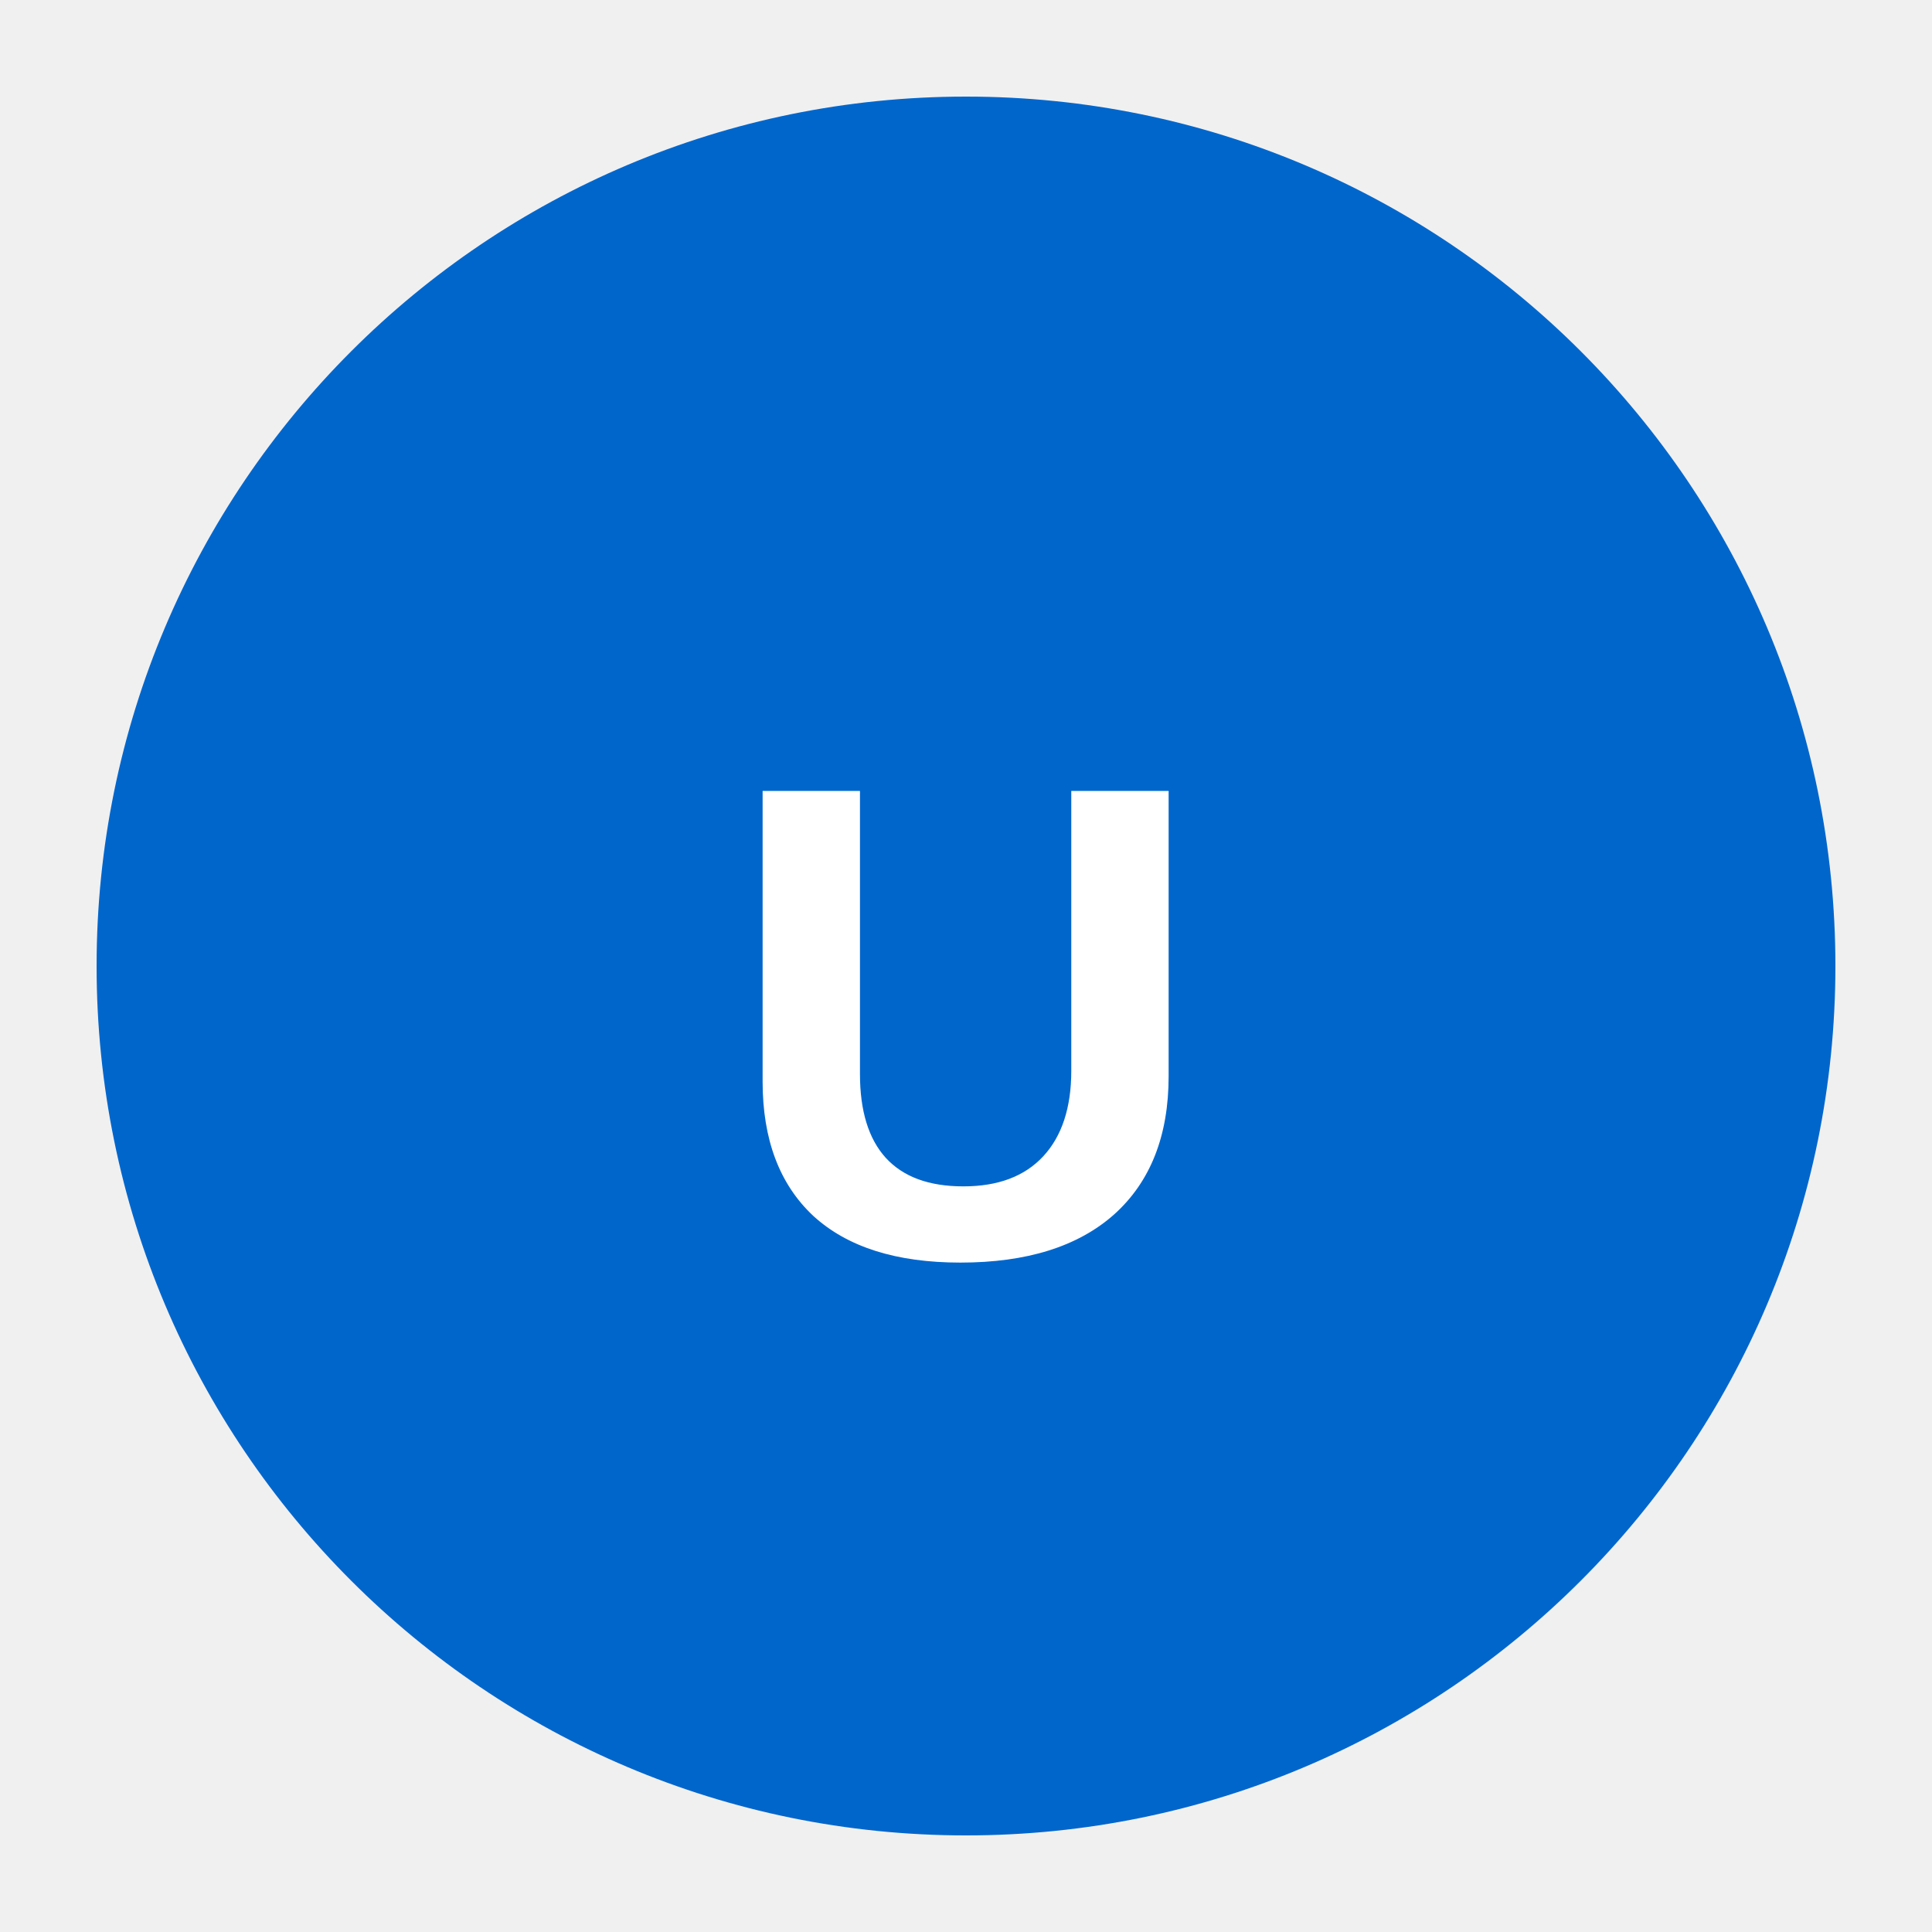
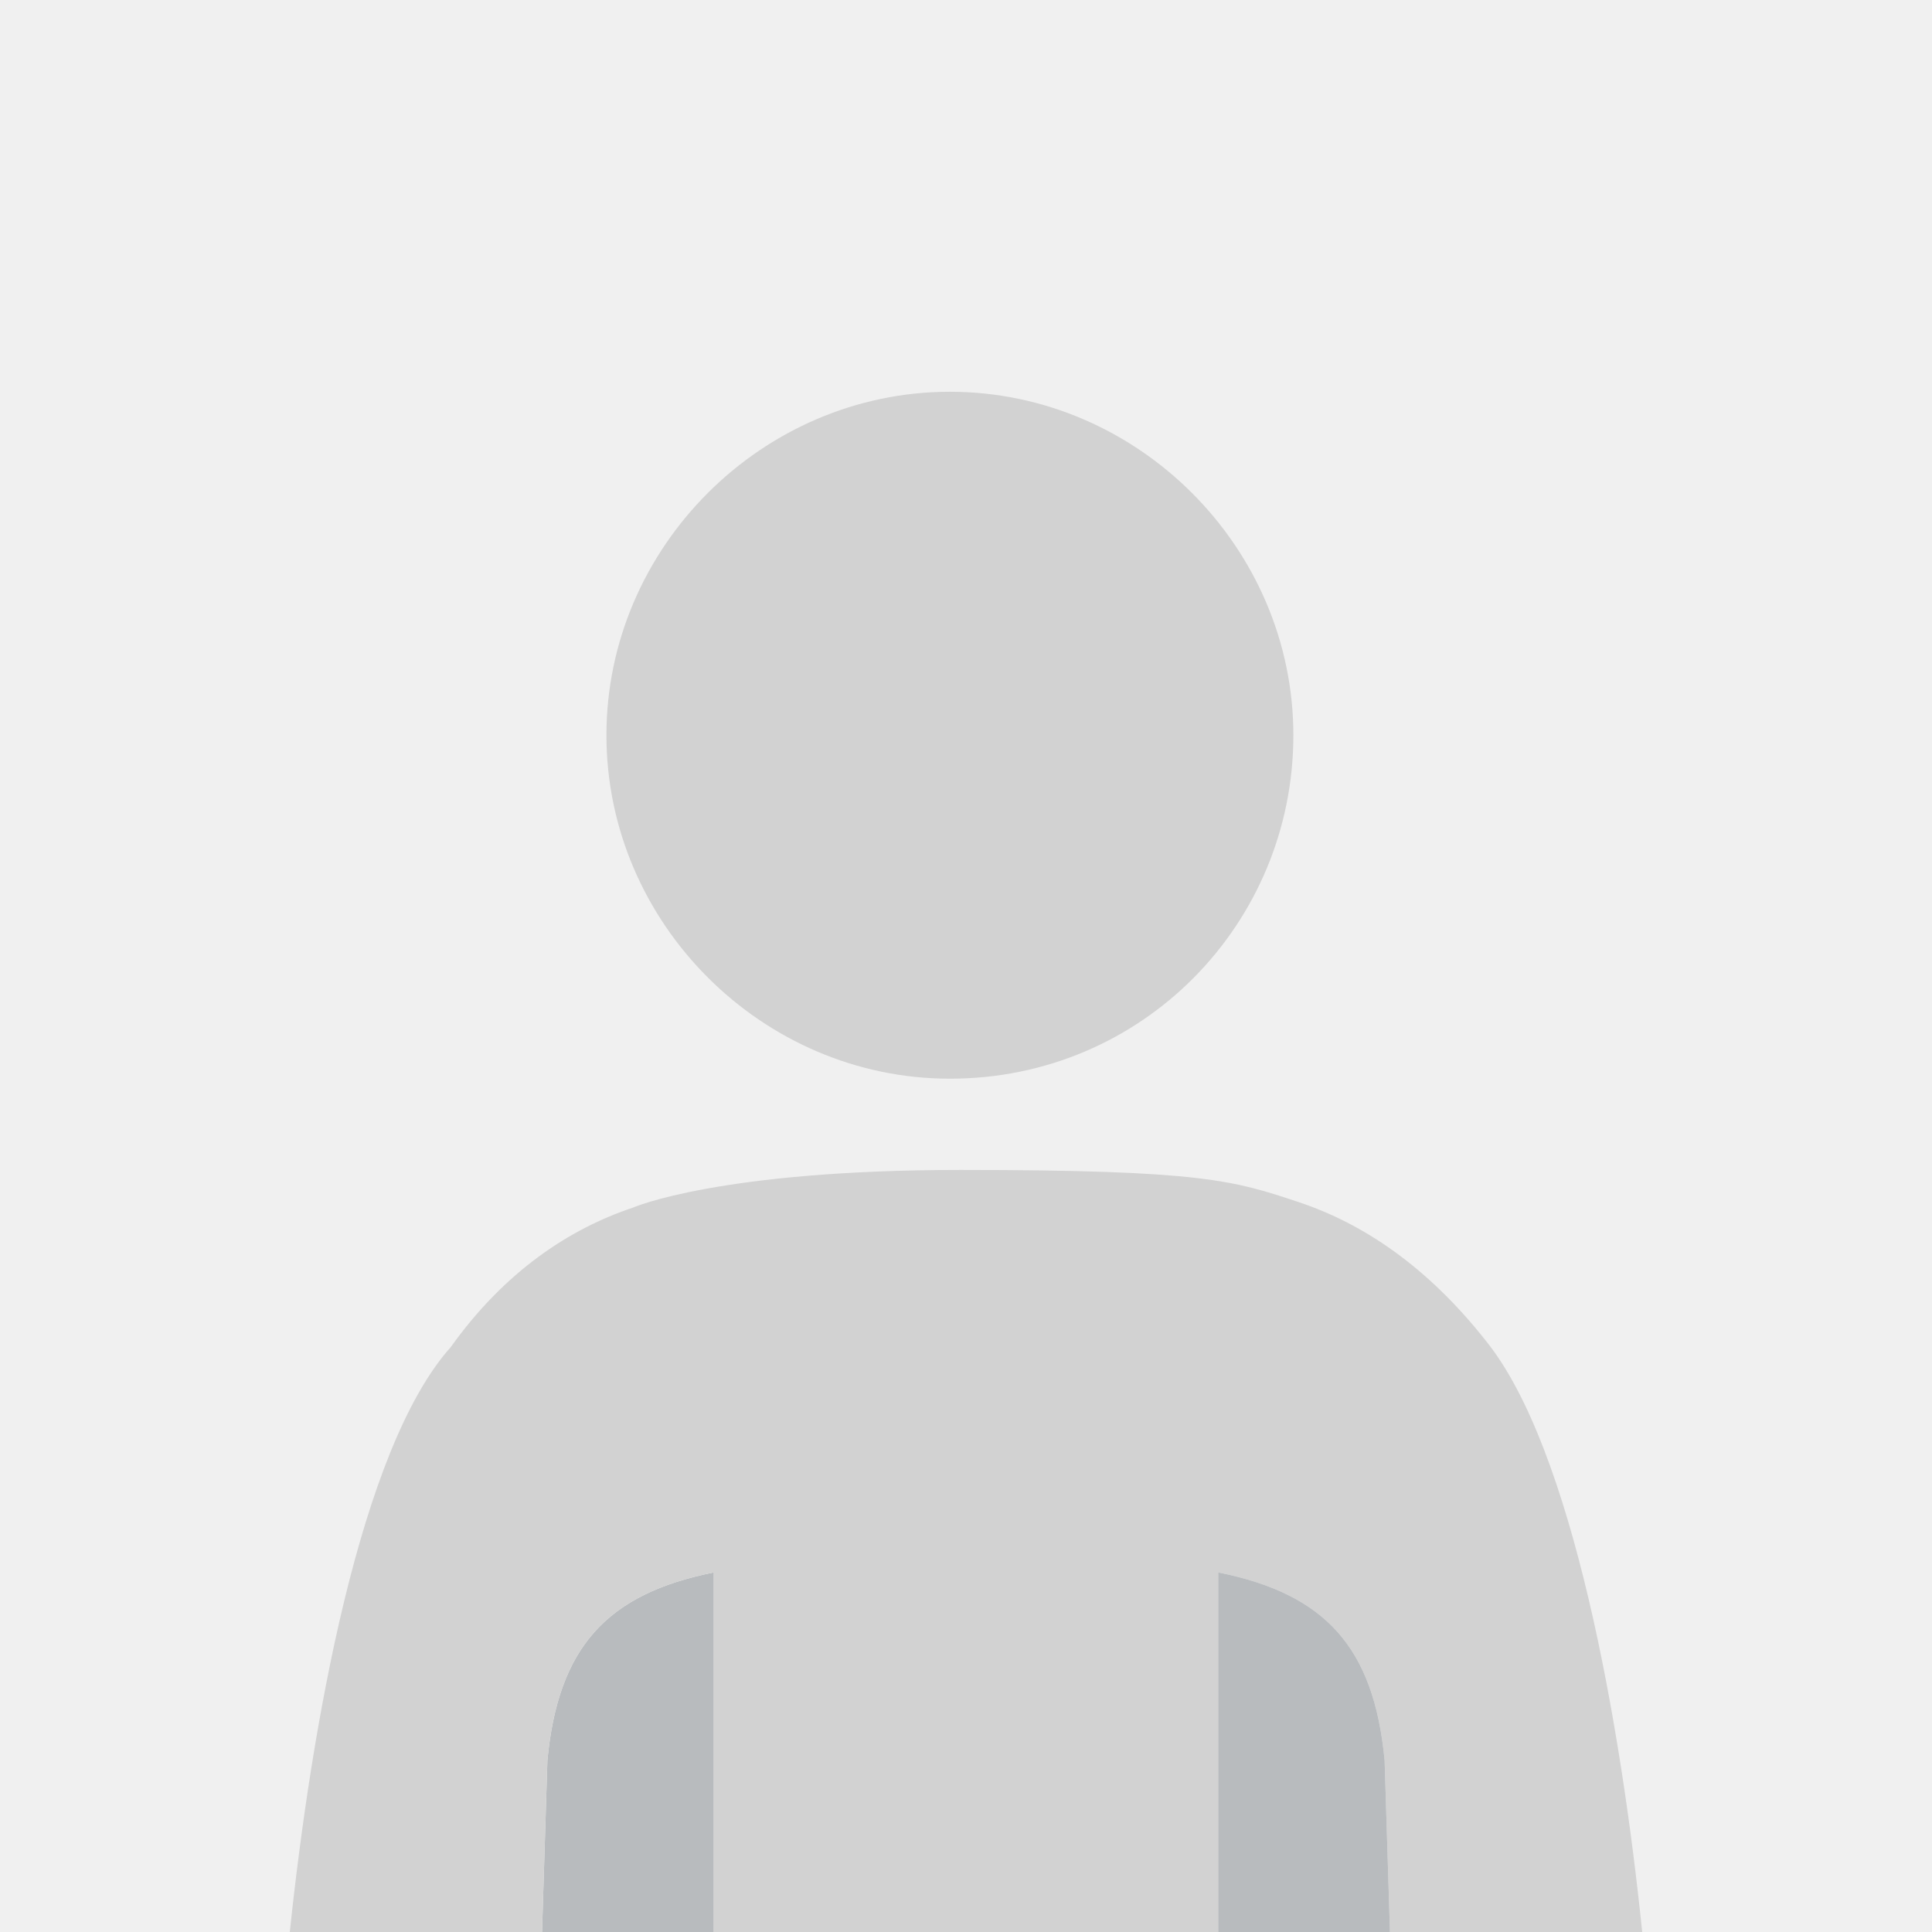
- <svg xmlns="http://www.w3.org/2000/svg" width="40" height="40" viewBox="0 0 40 40" fill="none">
-   <circle cx="20" cy="20" r="18" fill="#0066CC" />
-   <text x="20" y="26" text-anchor="middle" fill="white" font-family="Arial" font-size="14" font-weight="bold">U</text>
+ <svg xmlns="http://www.w3.org/2000/svg" version="1.1" id="Layer_1" x="0px" y="0px" viewBox="0 0 36 36" style="enable-background:new 0 0 36 36;" xml:space="preserve">
+   <style type="text/css">
+ 	.st0{fill-rule:evenodd;clip-rule:evenodd;fill:#F0F0F0;}
+ 	.st1{fill-rule:evenodd;clip-rule:evenodd;fill:#D2D2D2;}
+ 	.st2{fill:#B8BBBE;}
+ 	.st3{fill:#D2D2D2;}
+ </style>
+   <rect class="st0" width="36" height="36" />
+   <path class="st1" d="M17.7,20.1c-3.5,0-6.4-2.9-6.4-6.4s2.9-6.4,6.4-6.4s6.4,2.9,6.4,6.4S21.3,20.1,17.7,20.1z" />
+   <path class="st2" d="M13.3,36l0-6.7c-2,0.4-2.9,1.4-3.1,3.5L10.1,36H13.3z" />
+   <path class="st3" d="M10.1,36l0.1-3.2c0.2-2.1,1.1-3.1,3.1-3.5l0,6.7h9.4l0-6.7c2,0.4,2.9,1.4,3.1,3.5l0.1,3.2h4.7  c-0.4-3.9-1.3-9-2.9-11c-1.1-1.4-2.3-2.2-3.5-2.6s-1.8-0.6-6.3-0.6s-6.1,0.7-6.1,0.7c-1.2,0.4-2.4,1.2-3.4,2.6  C6.7,27,5.8,32.2,5.4,36H10.1z" />
+   <path class="st2" d="M25.9,36l-0.1-3.2c-0.2-2.1-1.1-3.1-3.1-3.5l0,6.7H25.9z" />
</svg>
